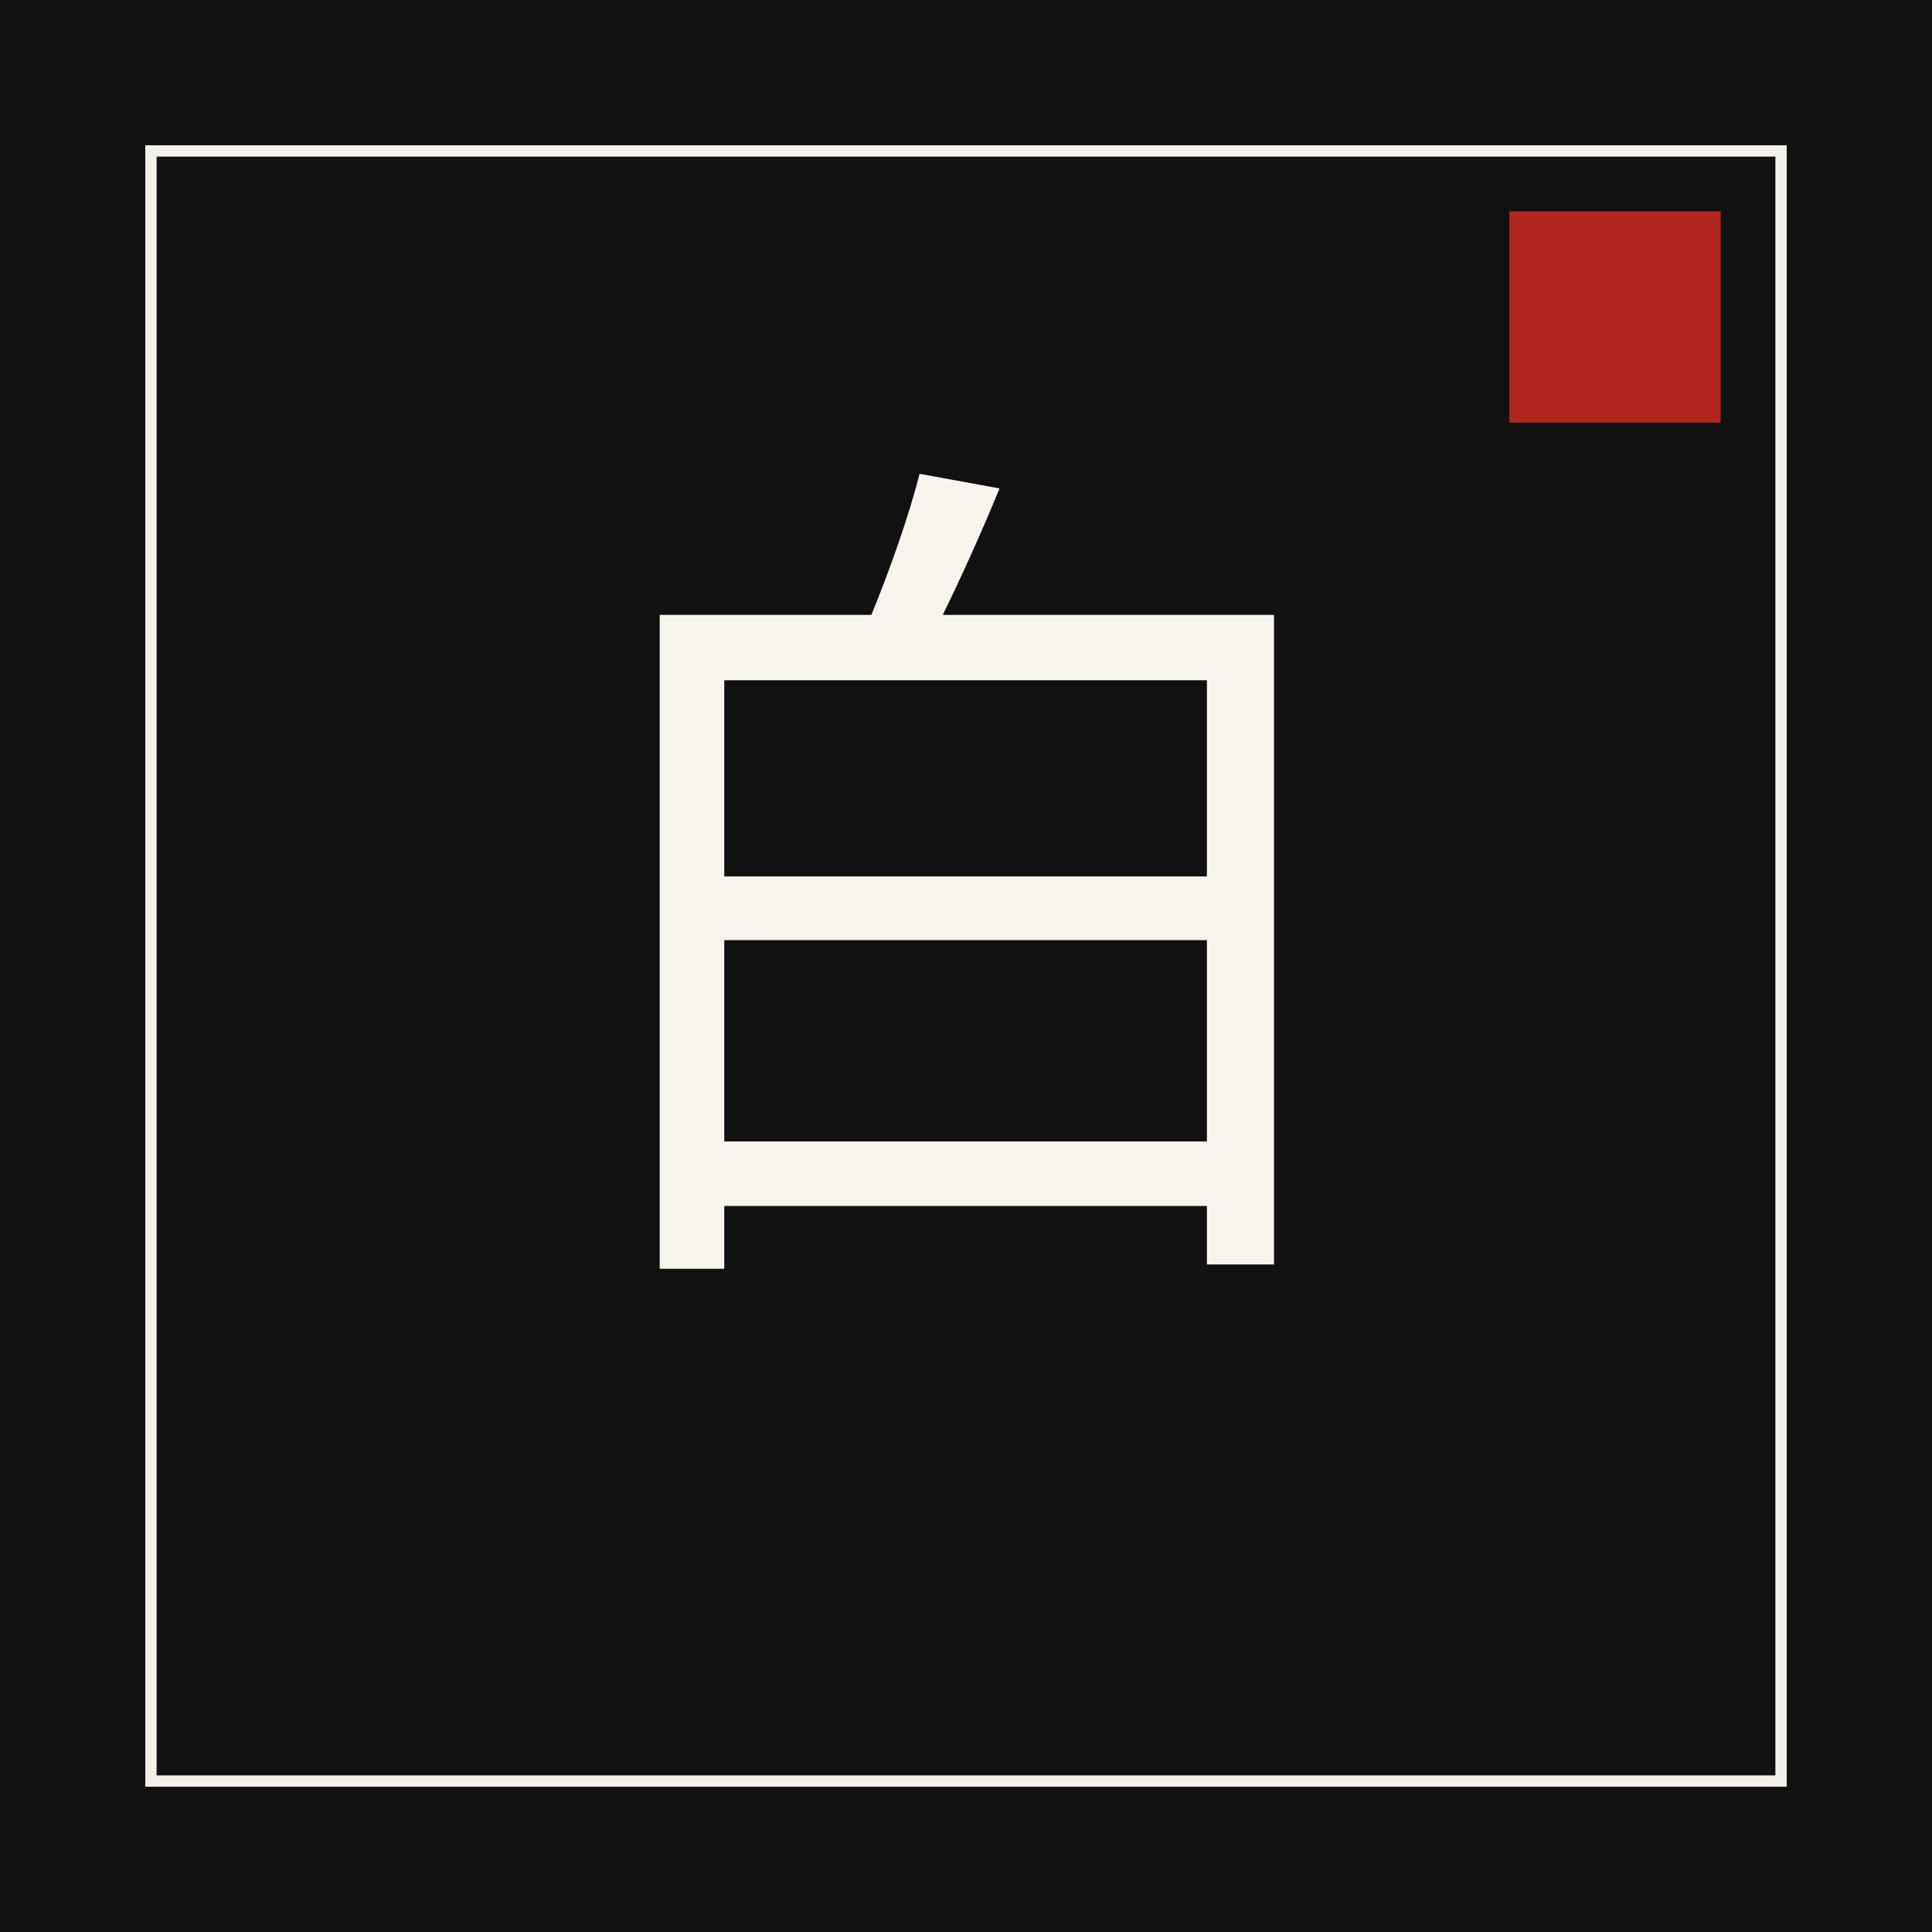
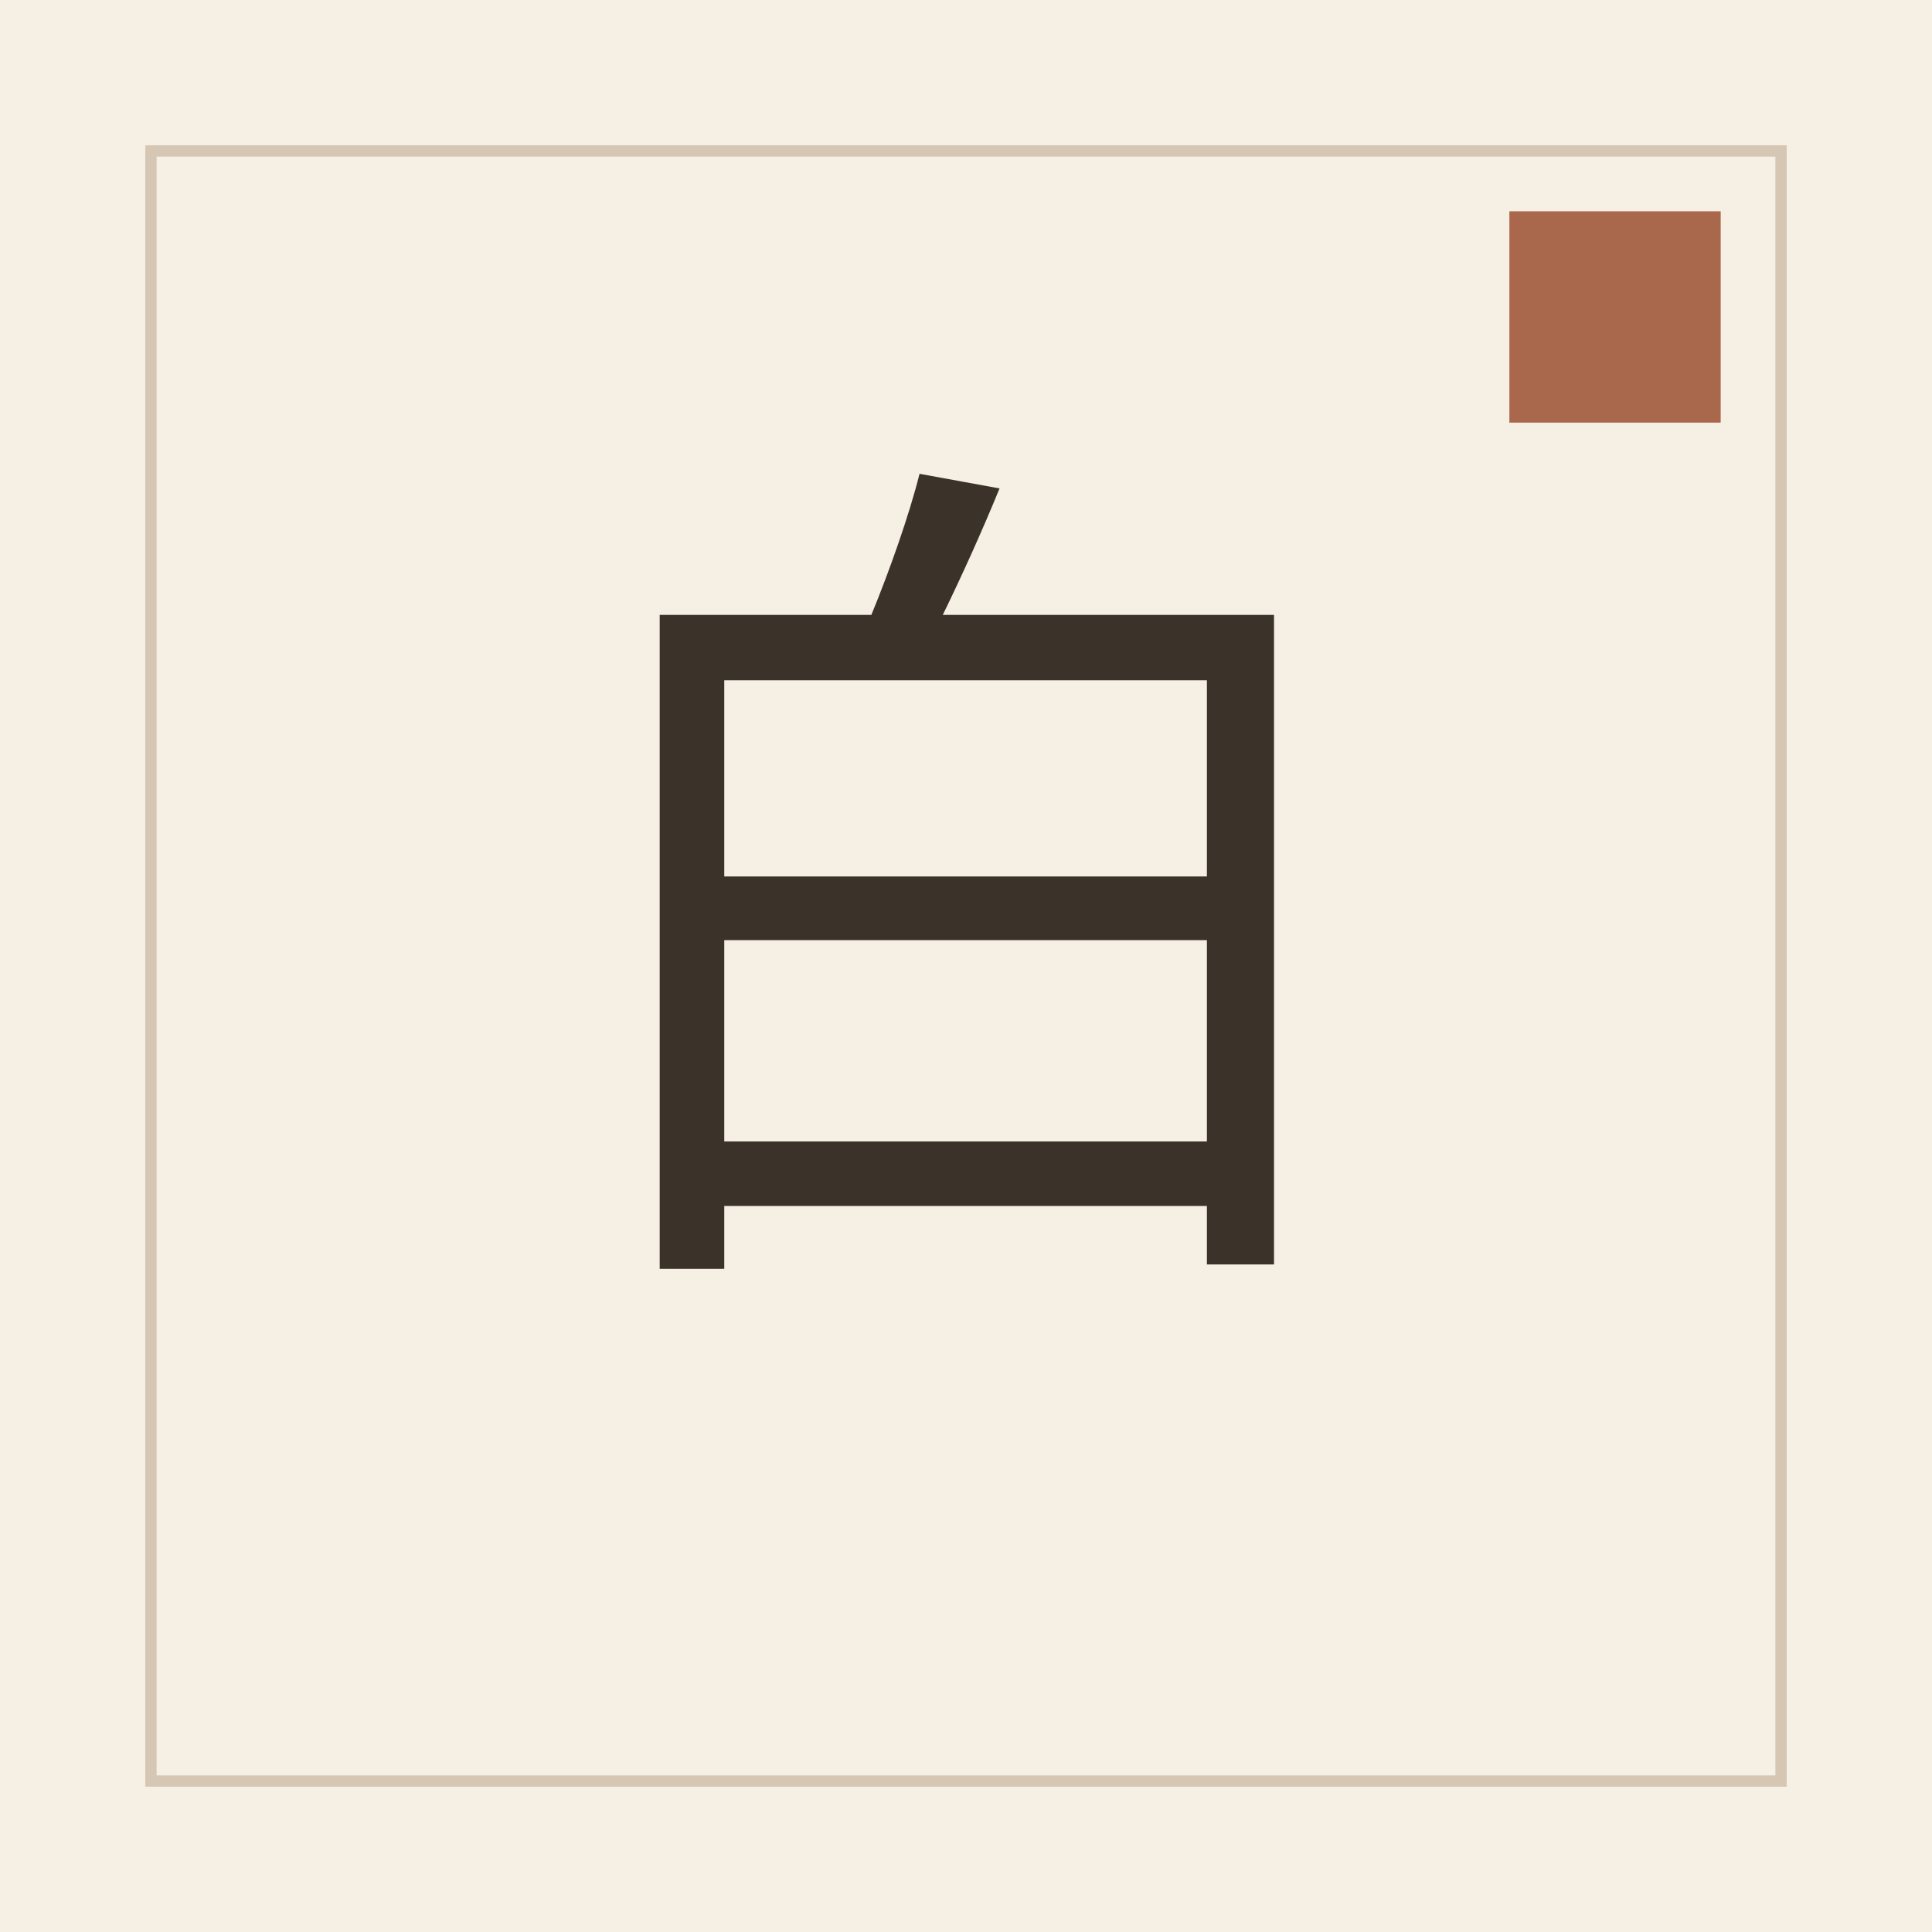
<svg xmlns="http://www.w3.org/2000/svg" viewBox="0 0 512 512">
-   <rect width="512" height="512" fill="#111111" />
-   <rect x="40" y="40" width="432" height="432" fill="none" stroke="#f4f1ea" stroke-width="3" />
-   <text x="256" y="318" text-anchor="middle" font-family="WenQuanYi Micro Hei, Noto Sans CJK SC, sans-serif" font-size="228" fill="#f7f4ee">白</text>
-   <rect x="400" y="56" width="56" height="56" fill="#b3261e" />
+   <rect width="512" height="512" fill="#F6EFE4" />
+   <rect x="40" y="40" width="432" height="432" fill="none" stroke="#D6C7B4" stroke-width="3" />
+   <text x="256" y="318" text-anchor="middle" font-family="WenQuanYi Micro Hei, Noto Sans CJK SC, sans-serif" font-size="228" fill="#3B3229">白</text>
+   <rect x="400" y="56" width="56" height="56" fill="#A9684B" />
</svg>
